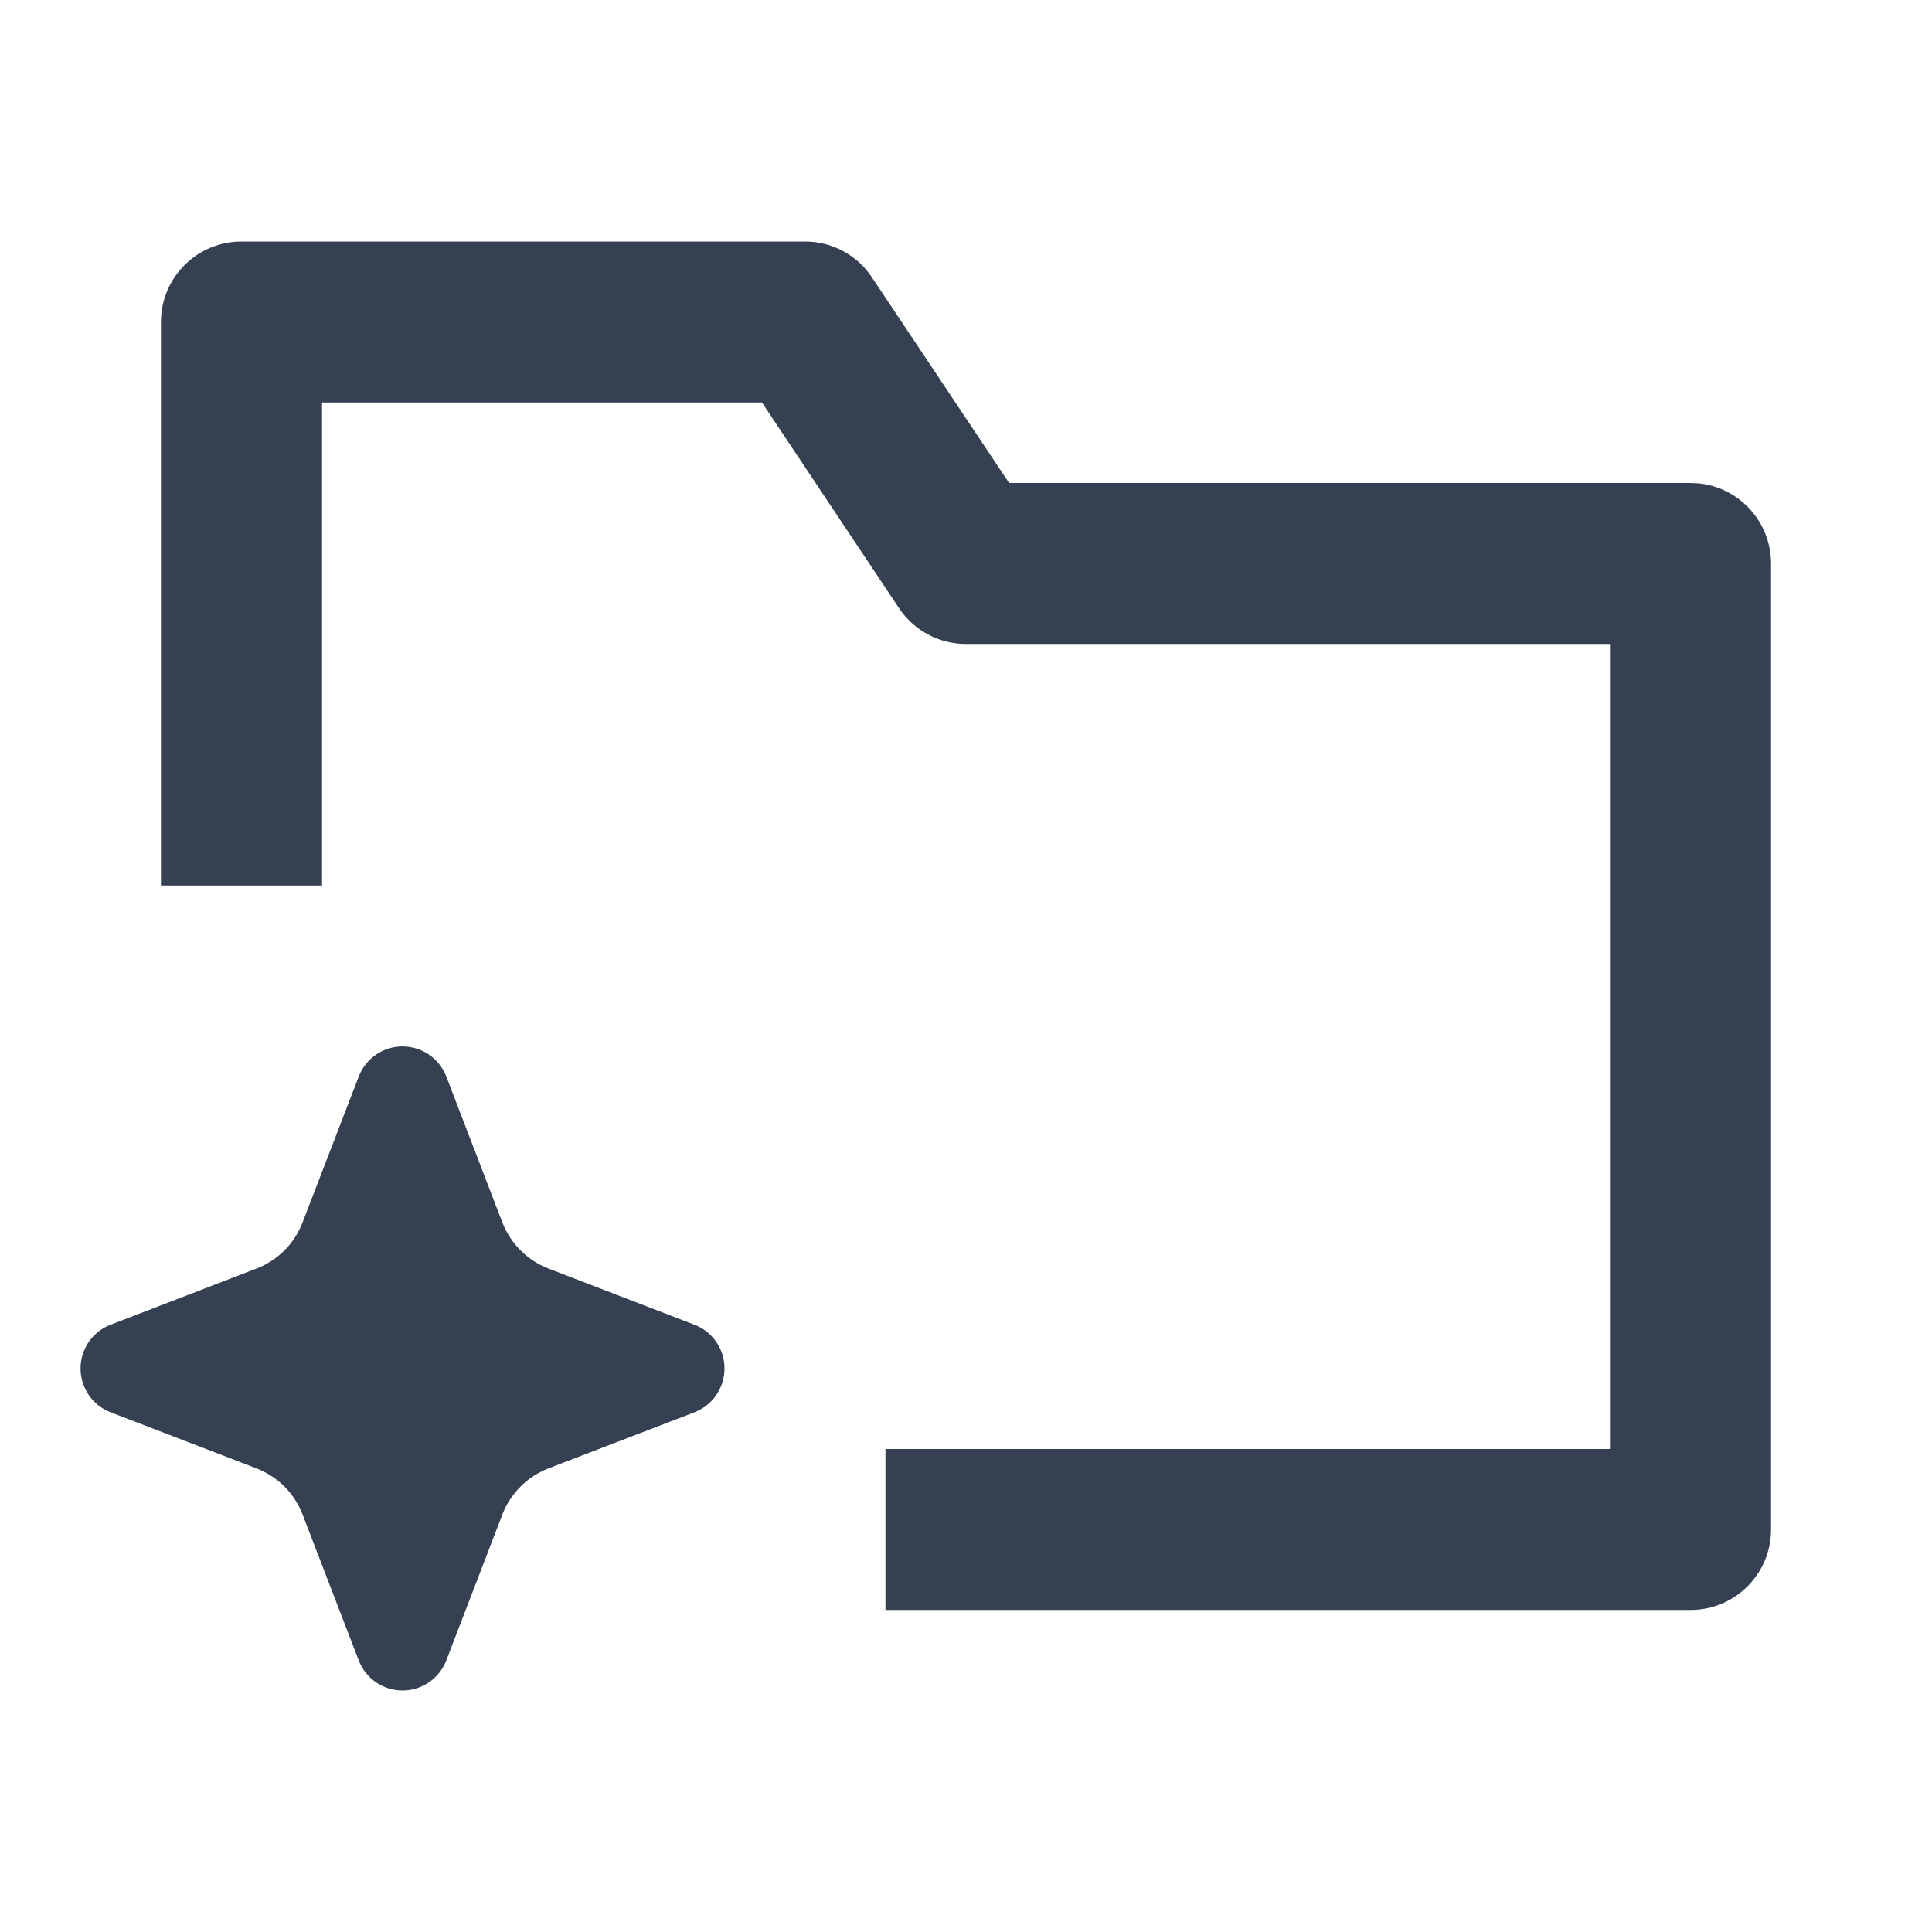
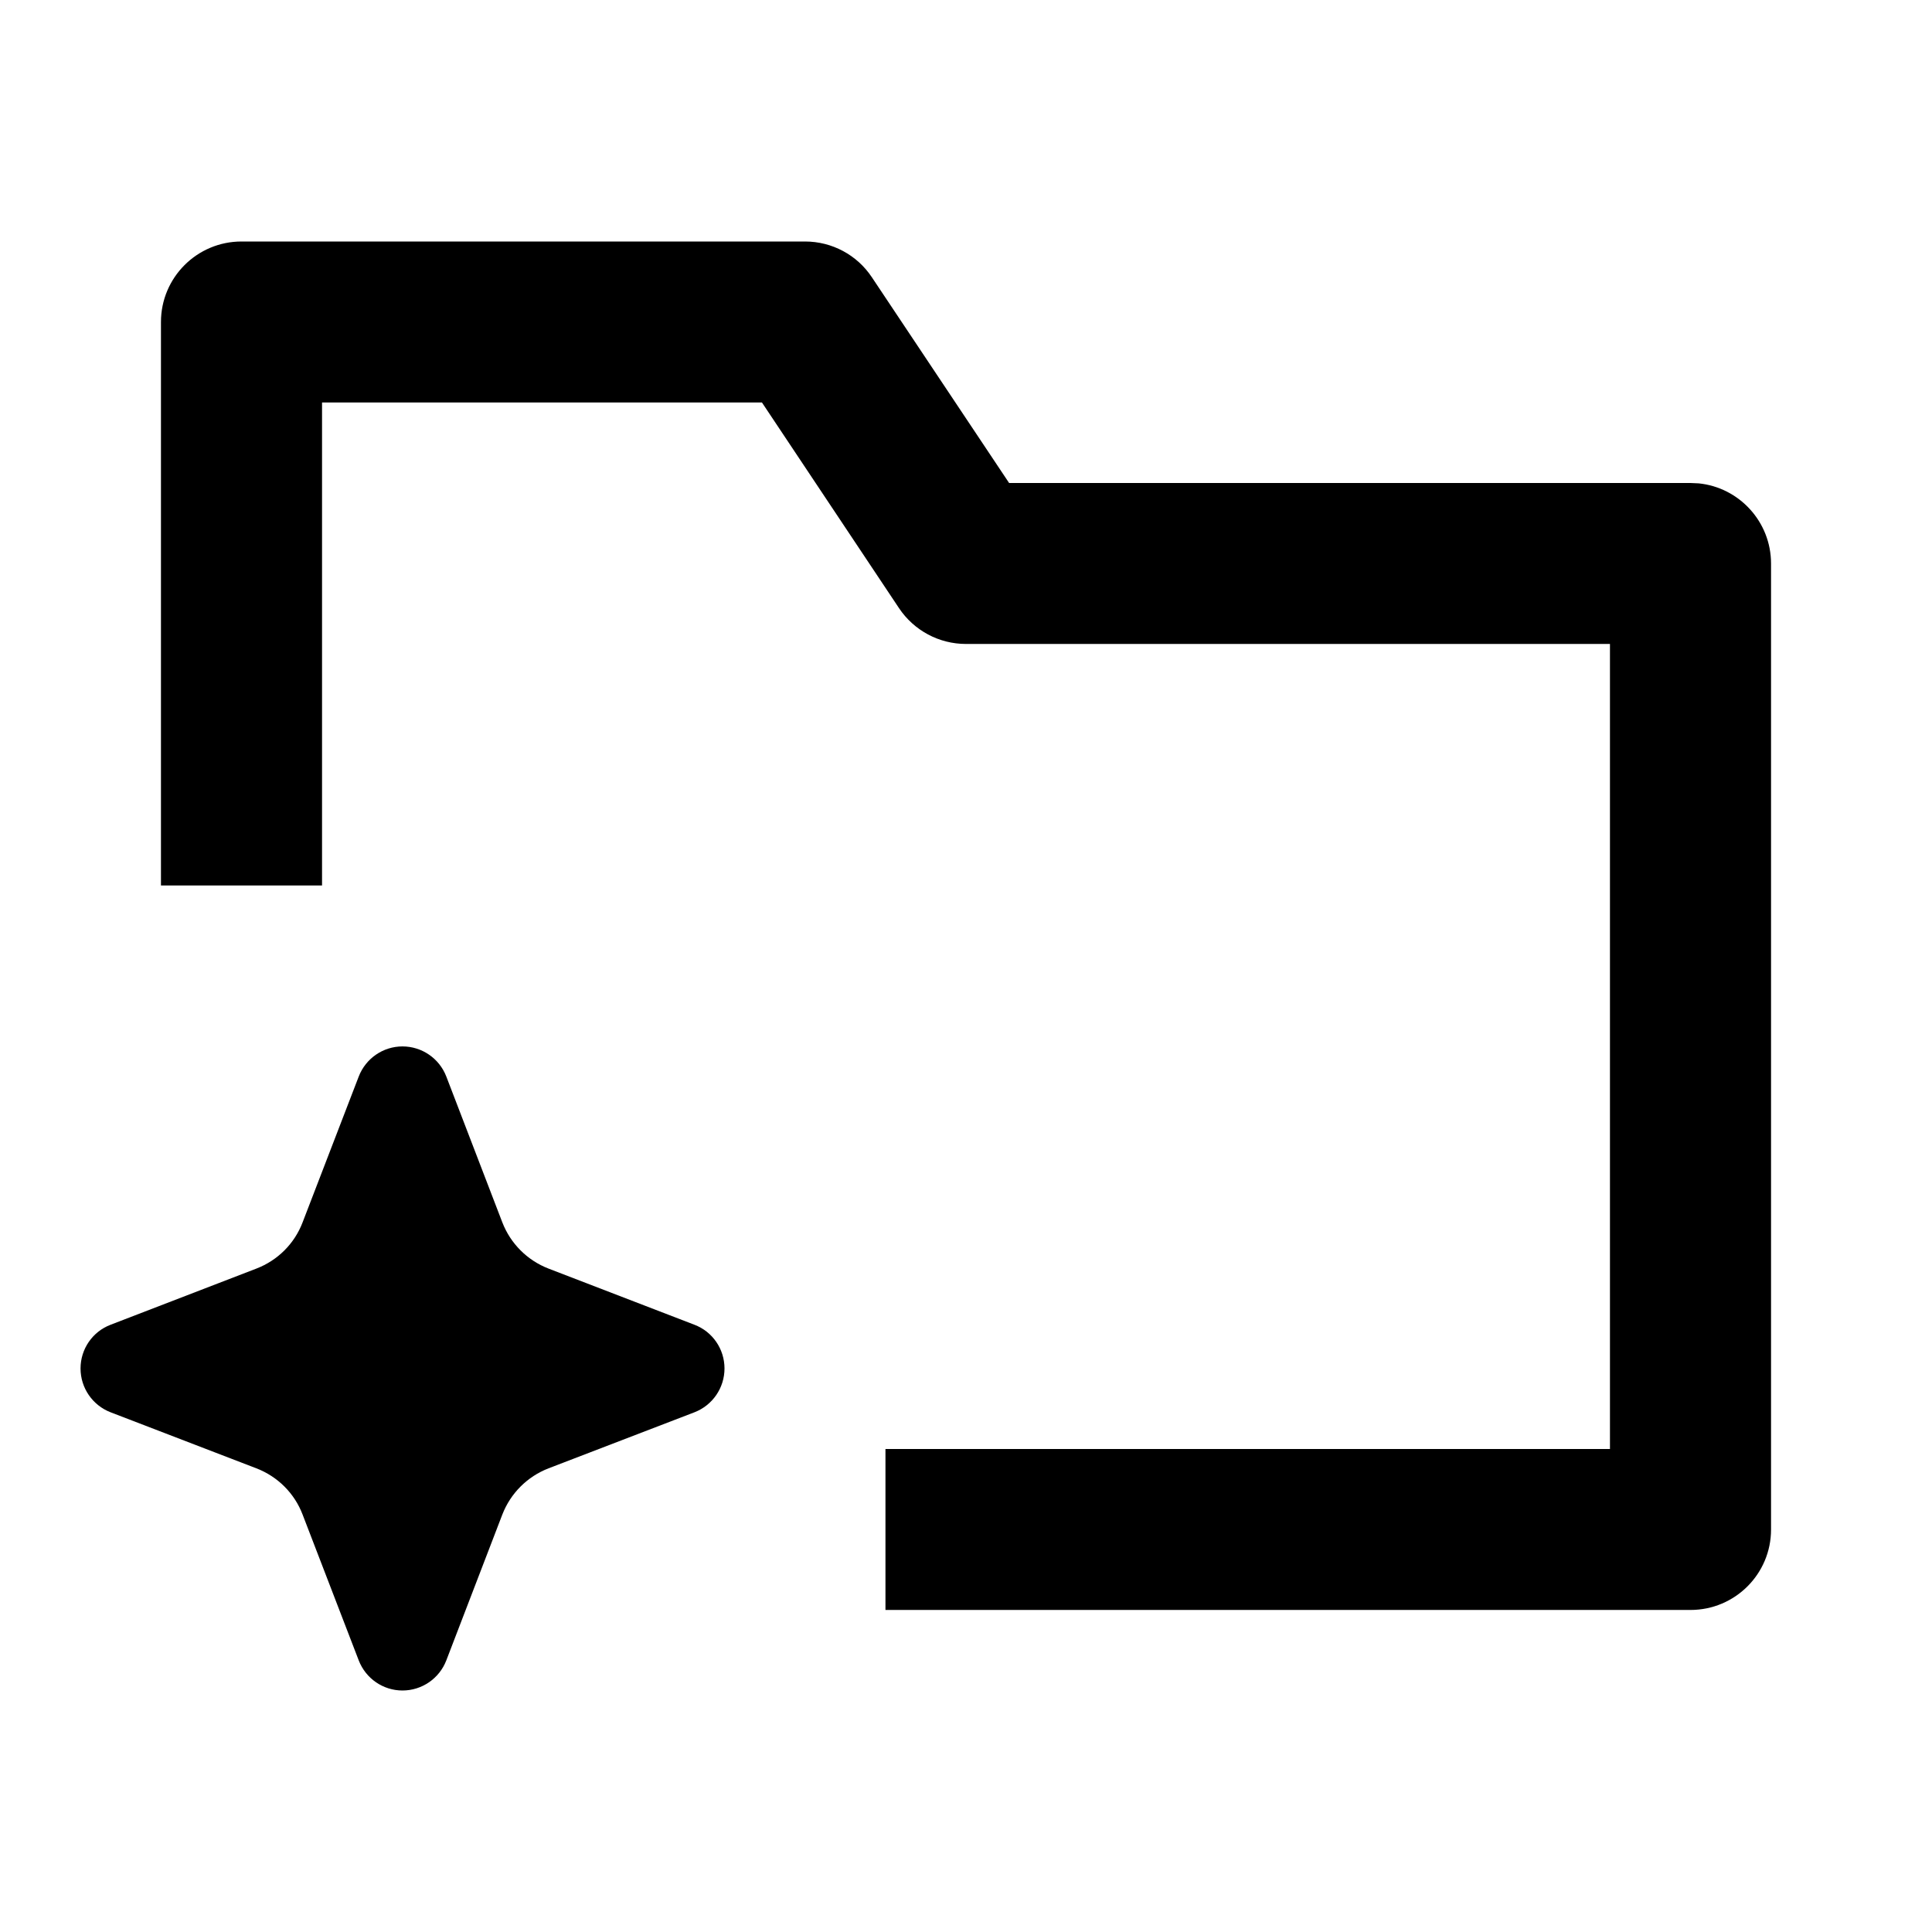
<svg xmlns="http://www.w3.org/2000/svg" width="16" height="16" viewBox="0 0 16 16" fill="none">
-   <path d="M1.333 2.667C1.333 2.298 1.632 2 2 2H6.667C6.89 2 7.098 2.111 7.221 2.297L8.357 4H14L14.068 4.003C14.404 4.037 14.667 4.322 14.667 4.667V12.667C14.667 13.035 14.368 13.333 14 13.333H7.333V12H13.333V5.333H8C7.777 5.333 7.569 5.222 7.445 5.036L6.31 3.333H2.667V7.333H1.333V2.667Z" fill="#354052" />
-   <path d="M4.16 10.123L3.696 8.915C3.638 8.765 3.494 8.666 3.333 8.666C3.173 8.666 3.029 8.765 2.971 8.915L2.506 10.123C2.439 10.299 2.3 10.438 2.123 10.506L0.916 10.971C0.766 11.028 0.667 11.172 0.667 11.333C0.667 11.494 0.766 11.638 0.916 11.696L2.123 12.16C2.3 12.228 2.439 12.367 2.506 12.543L2.971 13.751C3.029 13.901 3.173 14 3.333 14C3.494 14 3.638 13.901 3.696 13.751L4.16 12.543C4.228 12.367 4.367 12.228 4.543 12.16L5.751 11.696C5.901 11.638 6 11.494 6 11.333C6 11.172 5.901 11.028 5.751 10.971L4.543 10.506C4.367 10.438 4.228 10.299 4.16 10.123Z" fill="#354052" />
+   <path d="M1.333 2.667C1.333 2.298 1.632 2 2 2H6.667C6.89 2 7.098 2.111 7.221 2.297L8.357 4H14L14.068 4.003C14.404 4.037 14.667 4.322 14.667 4.667V12.667C14.667 13.035 14.368 13.333 14 13.333H7.333V12H13.333V5.333H8C7.777 5.333 7.569 5.222 7.445 5.036L6.31 3.333H2.667V7.333H1.333V2.667Z" fill="black" />
+   <path d="M4.16 10.123L3.696 8.915C3.638 8.765 3.494 8.666 3.333 8.666C3.173 8.666 3.029 8.765 2.971 8.915L2.506 10.123C2.439 10.299 2.3 10.438 2.123 10.506L0.916 10.971C0.766 11.028 0.667 11.172 0.667 11.333C0.667 11.494 0.766 11.638 0.916 11.696L2.123 12.16C2.3 12.228 2.439 12.367 2.506 12.543L2.971 13.751C3.029 13.901 3.173 14 3.333 14C3.494 14 3.638 13.901 3.696 13.751L4.16 12.543C4.228 12.367 4.367 12.228 4.543 12.16L5.751 11.696C5.901 11.638 6 11.494 6 11.333C6 11.172 5.901 11.028 5.751 10.971L4.543 10.506C4.367 10.438 4.228 10.299 4.16 10.123Z" fill="black" />
</svg>
